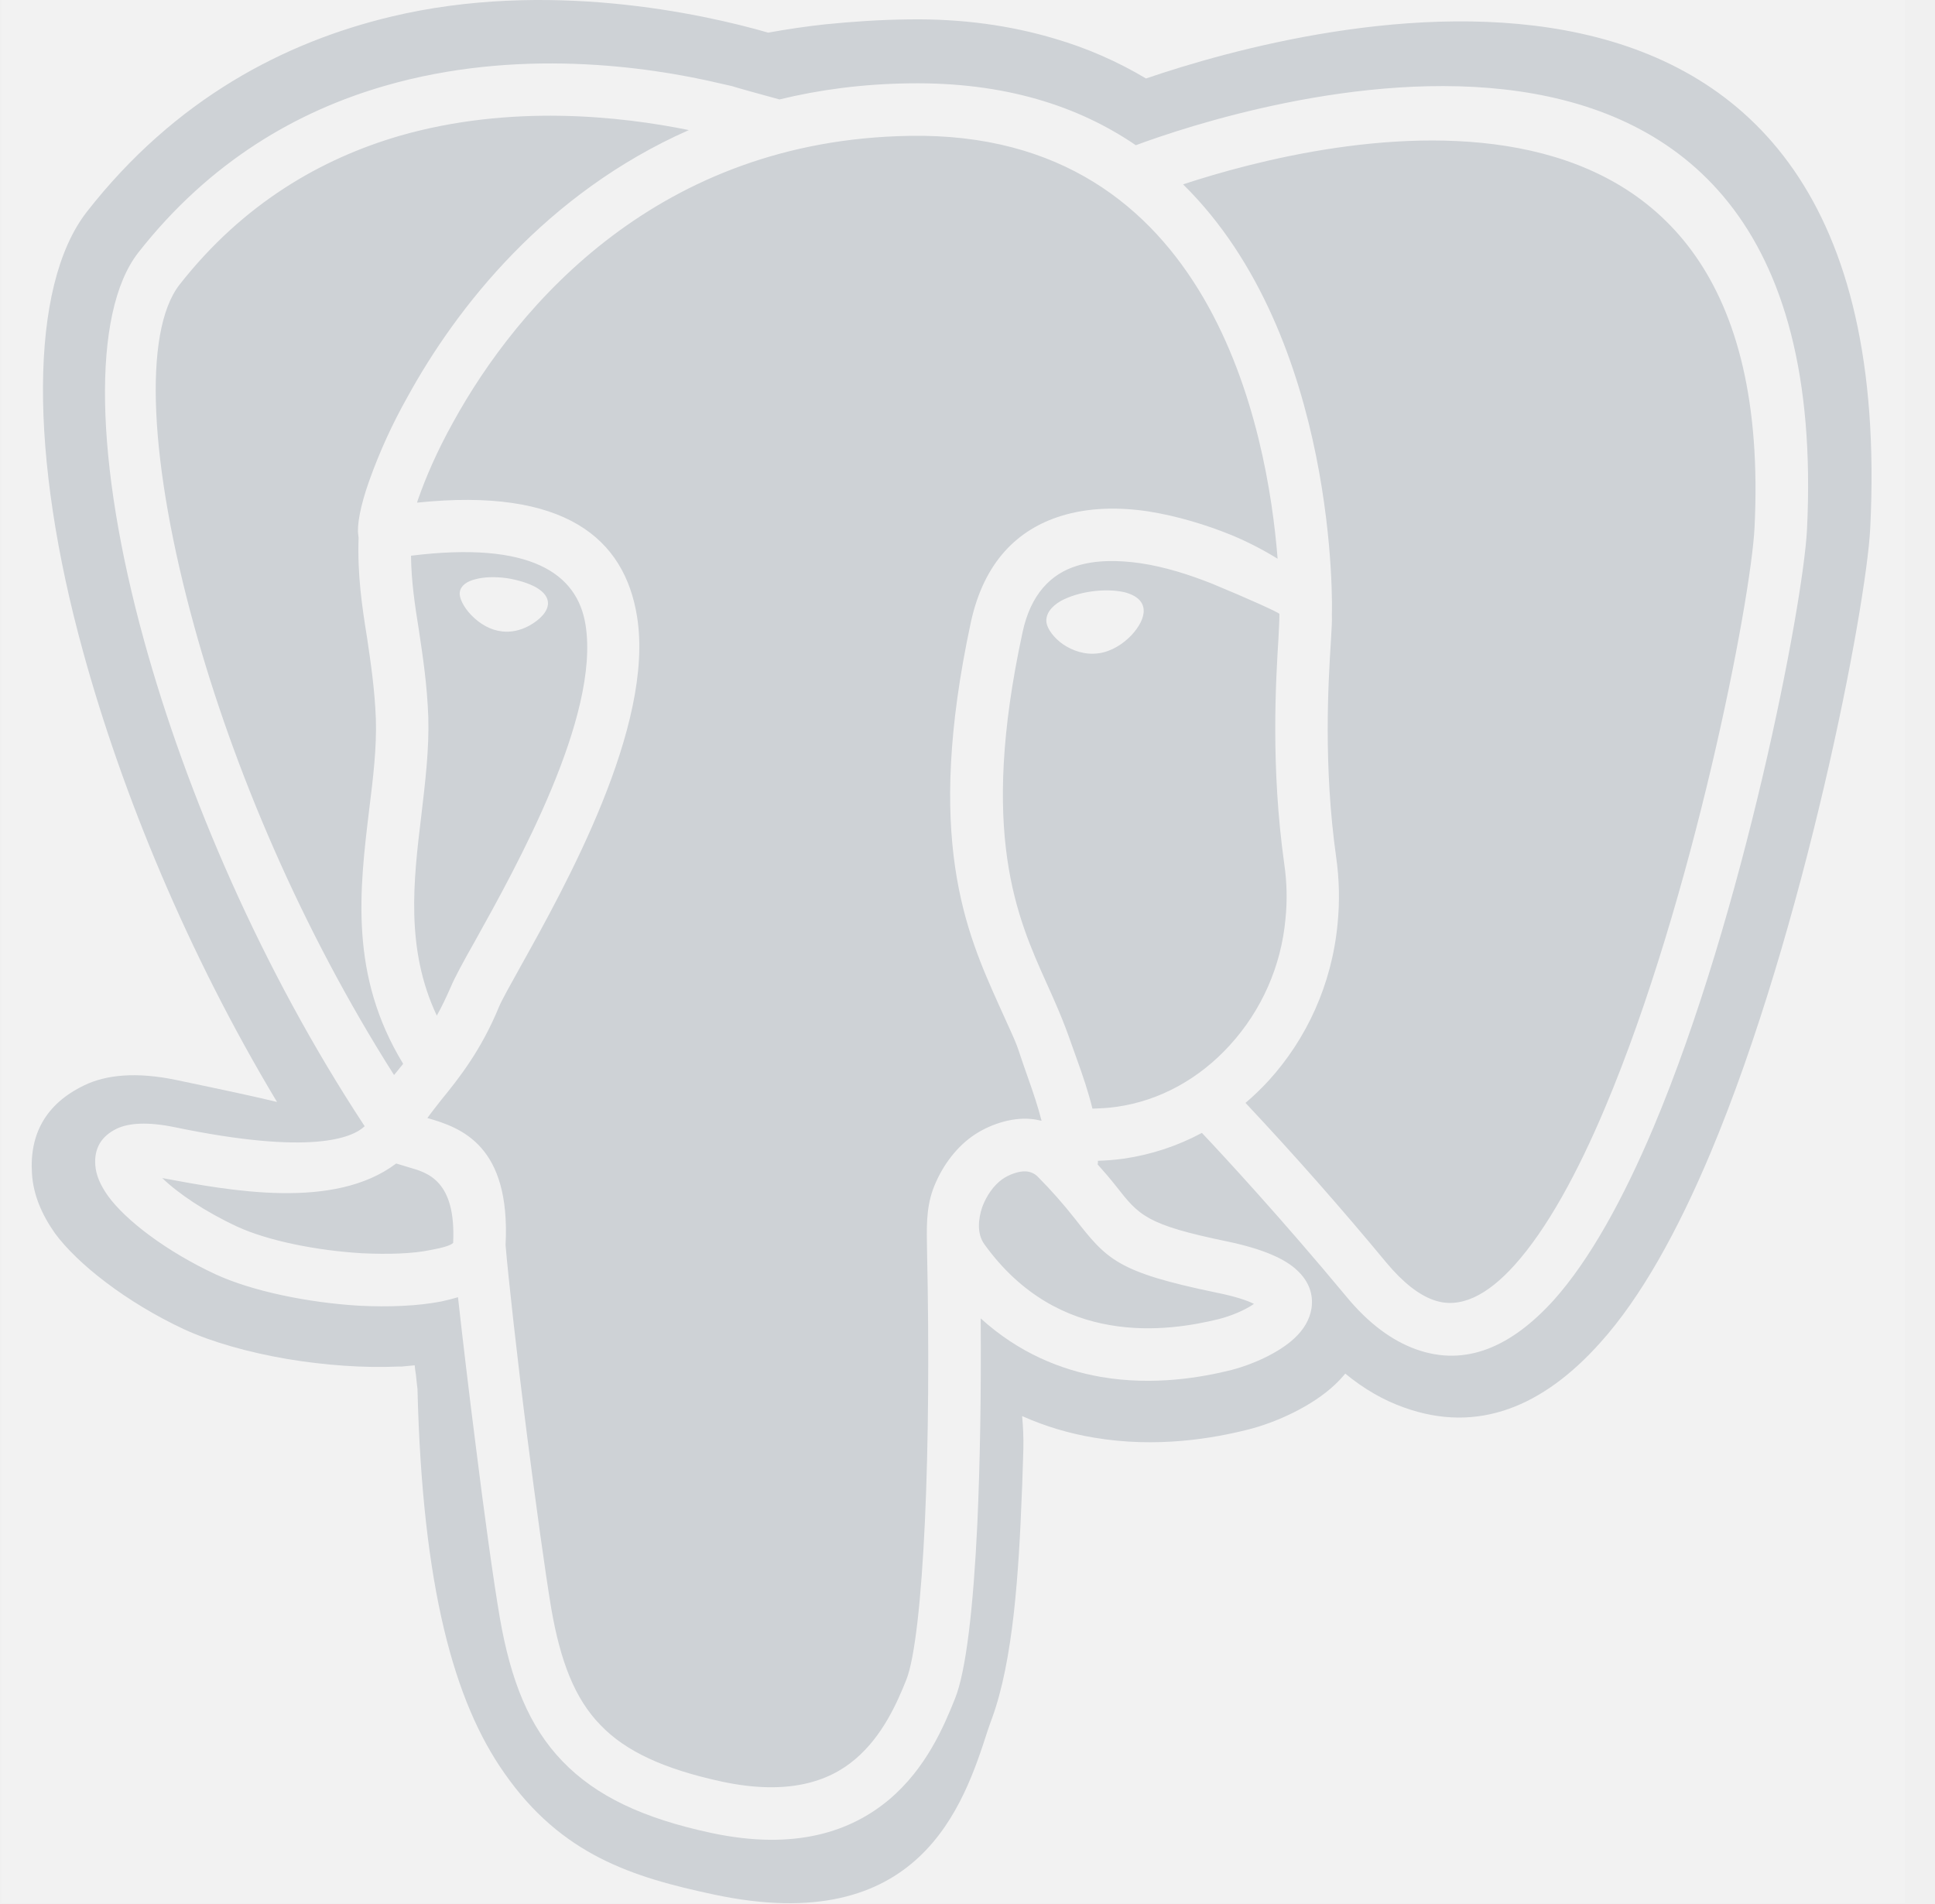
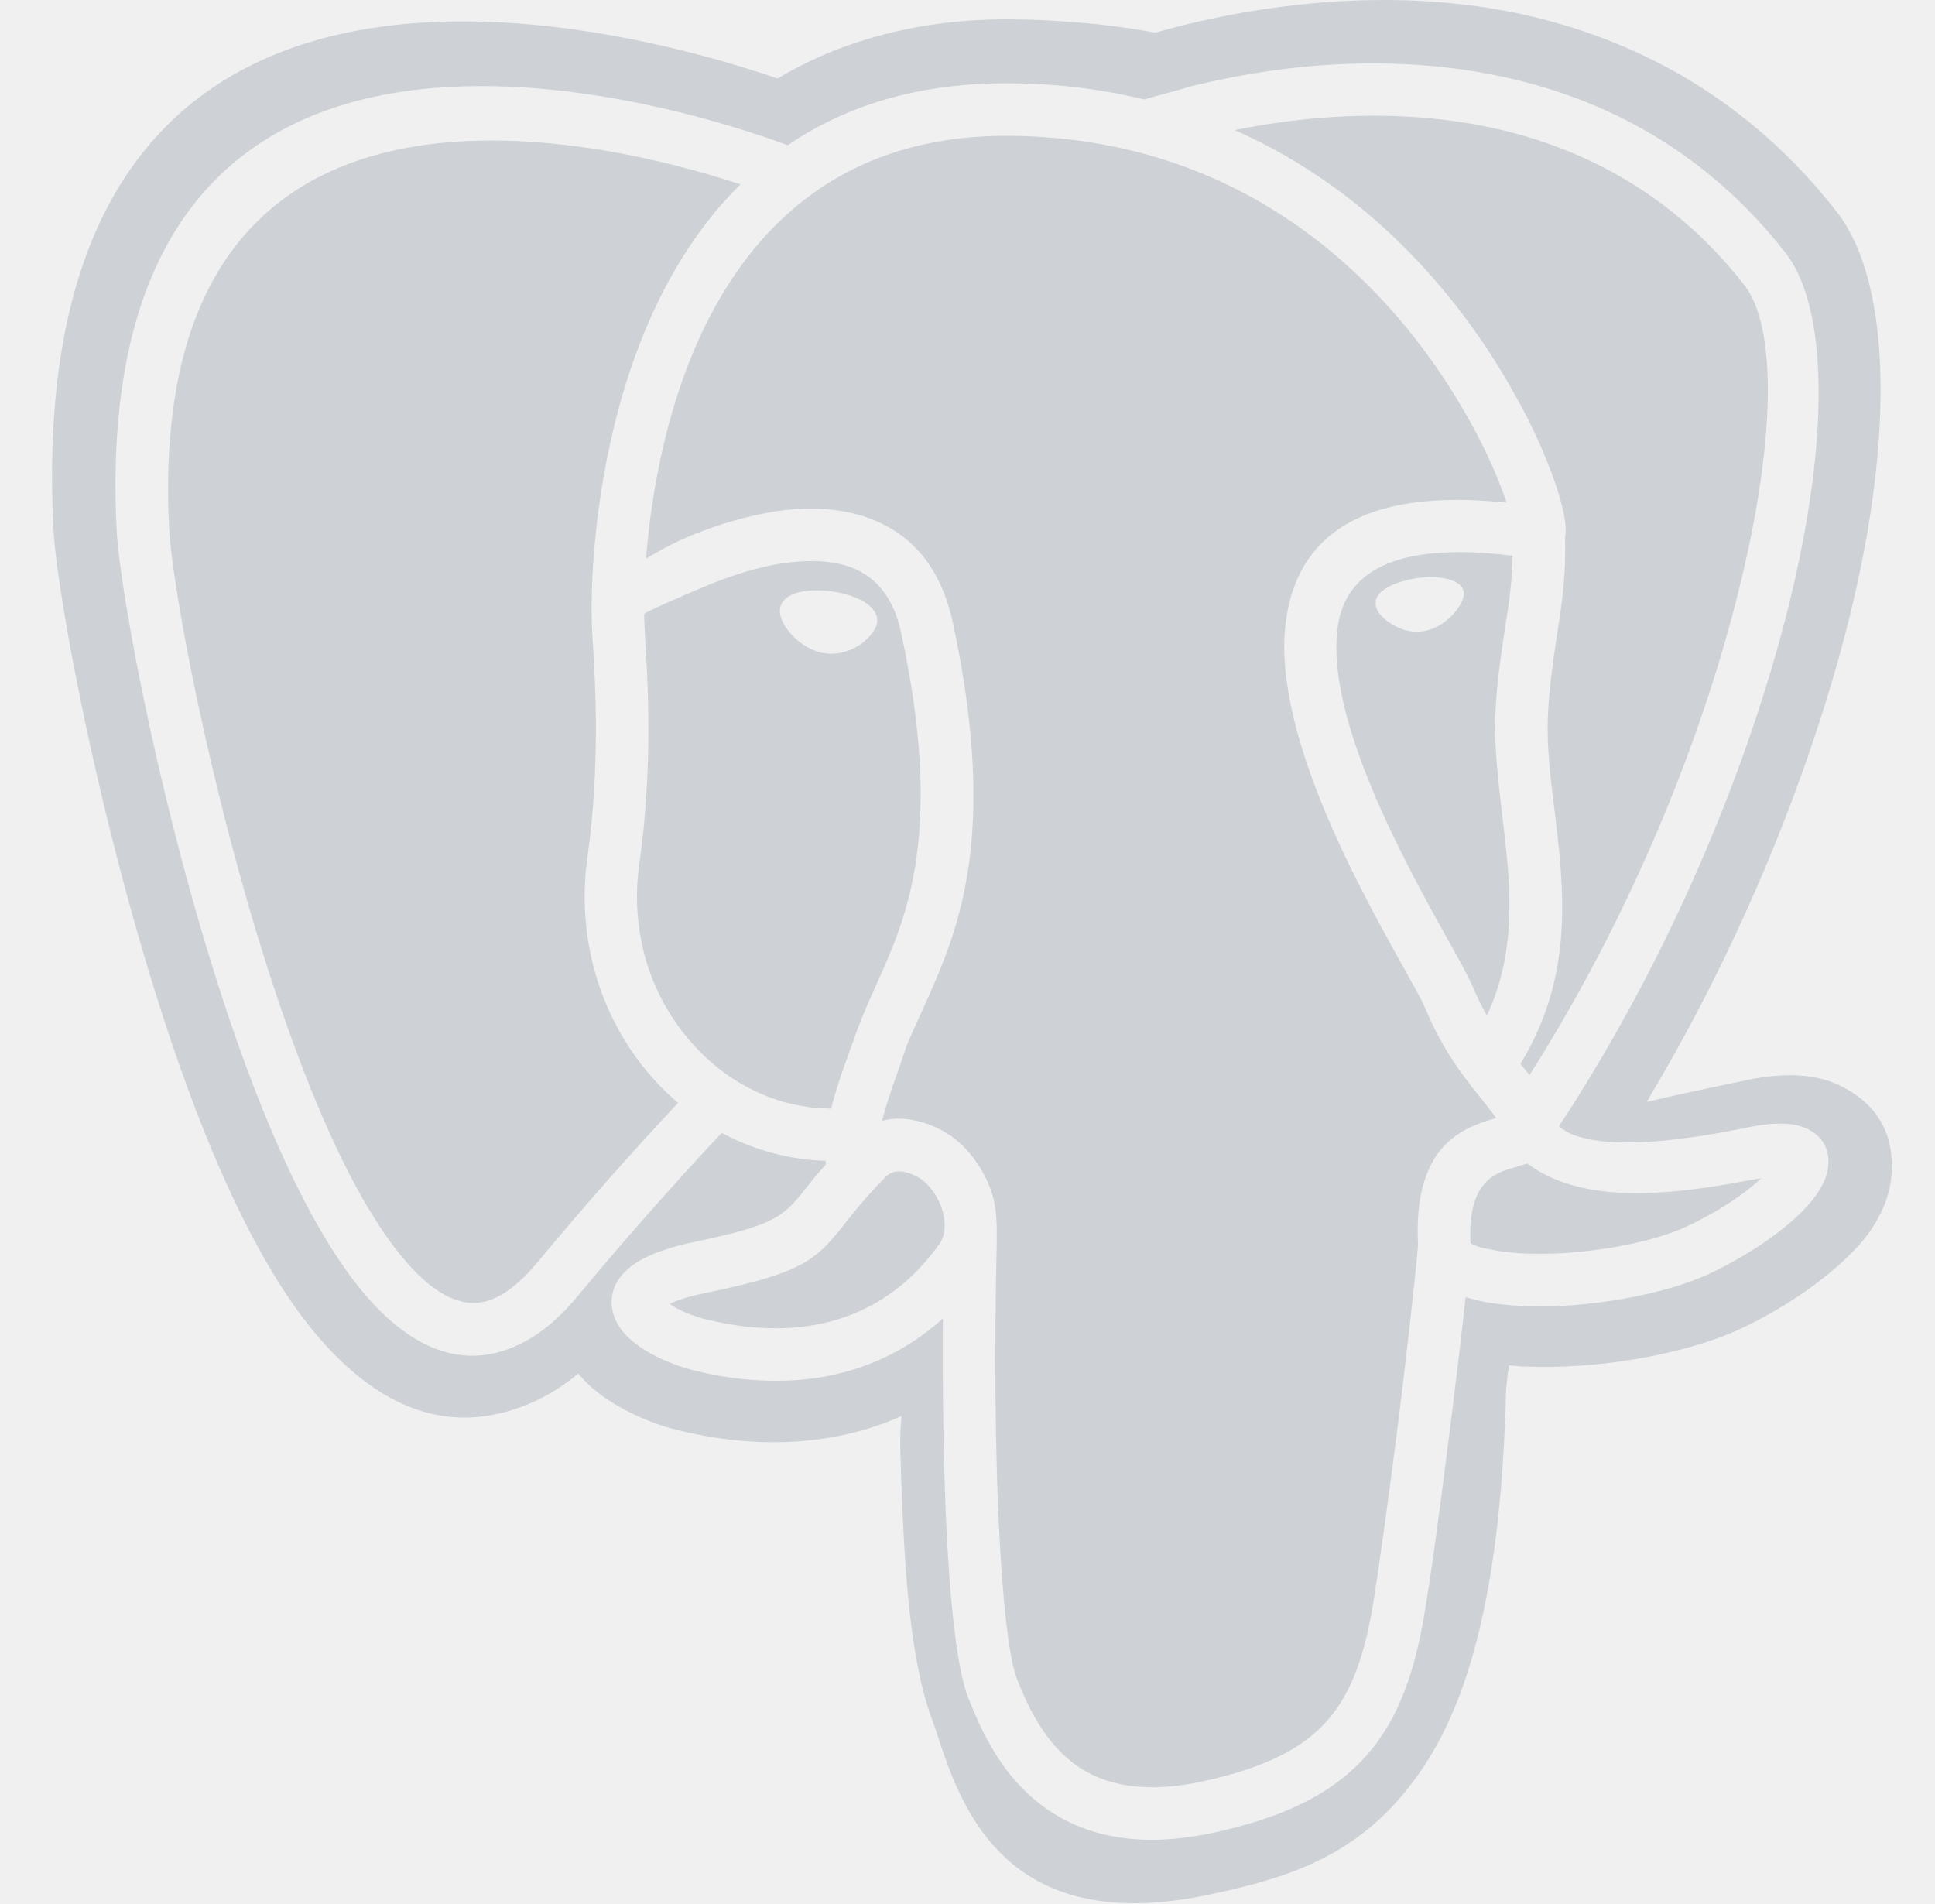
- <svg xmlns="http://www.w3.org/2000/svg" width="61" height="60" viewBox="0 0 61 60" fill="none">
-   <g opacity="0.15" clip-path="url(#clip0)">
-     <path fill-rule="evenodd" clip-rule="evenodd" d="M0.048 0H60.048V60H0.048V0Z" fill="white" />
-     <path fill-rule="evenodd" clip-rule="evenodd" d="M13.161 43.788C13.151 43.691 13.131 43.556 13.112 43.343C13.092 43.236 13.083 43.139 13.073 43.042L12.657 43.081H12.551C11.478 43.129 10.231 43.042 9.032 42.839C7.843 42.635 6.693 42.315 5.804 41.907C3.977 41.054 2.44 39.842 1.734 38.882C1.309 38.281 1.048 37.65 1.009 37.01C0.922 35.758 1.444 34.798 2.652 34.217C3.348 33.877 4.306 33.79 5.533 34.042C7.109 34.372 8.104 34.585 8.733 34.74C5.92 30.056 3.851 25.023 2.624 20.561C0.922 14.393 0.903 9.03 2.74 6.674C5.524 3.114 8.965 1.33 12.329 0.525C17.239 -0.649 22.13 0.428 24.218 1.029C24.814 0.92 25.413 0.833 26.016 0.767C26.886 0.68 27.746 0.622 28.616 0.612C30.327 0.583 31.873 0.806 33.265 1.223C34.268 1.517 35.229 1.938 36.127 2.474C41.24 0.728 60.002 -4.276 58.958 16.653C58.833 19.155 56.88 29.309 53.922 36.35C52.898 38.785 51.738 40.899 50.442 42.334C48.654 44.332 46.595 45.214 44.256 44.37C43.628 44.147 43.009 43.798 42.41 43.304C42.313 43.42 42.197 43.546 42.081 43.653C41.376 44.322 40.235 44.846 39.337 45.069C38.264 45.34 36.475 45.66 34.484 45.321C33.704 45.192 32.944 44.964 32.222 44.642C32.251 44.962 32.27 45.311 32.261 45.68C32.241 46.203 32.232 46.727 32.212 47.095C32.164 48.366 32.096 49.627 31.961 50.849C31.816 52.129 31.603 53.264 31.274 54.165C31.226 54.291 31.188 54.407 31.14 54.543C30.376 56.91 29.003 61.119 22.488 59.722C19.956 59.18 17.703 58.491 15.896 55.892C14.32 53.652 13.315 50.053 13.161 43.788Z" fill="#0D2743" />
-     <path fill-rule="evenodd" clip-rule="evenodd" d="M15.938 39.251C16.1 36.117 14.553 35.553 13.473 35.246C13.588 35.084 13.741 34.893 13.912 34.673C14.466 33.995 15.164 33.115 15.727 31.749C15.813 31.538 16.071 31.08 16.405 30.478C17.828 27.926 20.637 22.89 20.083 19.439C19.691 16.983 17.819 15.358 13.148 15.846C13.157 15.798 13.177 15.75 13.195 15.702C13.415 15.072 13.768 14.24 14.284 13.313C16.329 9.596 20.771 4.407 28.68 4.283C38.222 4.12 39.961 13.62 40.276 17.614C39.812 17.328 39.327 17.079 38.824 16.869C38.022 16.544 37.114 16.267 36.207 16.123C35.261 15.98 34.306 15.999 33.446 16.267C32.099 16.687 31.029 17.691 30.609 19.602C29.138 26.435 30.456 29.379 31.489 31.682C32.243 33.345 31.93 32.635 32.404 33.969C32.577 34.455 32.729 34.913 32.835 35.333C32.722 35.305 32.607 35.285 32.491 35.275C31.87 35.218 31.144 35.466 30.638 35.83C30.093 36.221 29.654 36.833 29.406 37.512C29.186 38.142 29.215 38.745 29.224 39.404C29.291 42.472 29.272 45.501 29.157 47.967C29.043 50.423 28.842 52.258 28.575 52.946C28.288 53.663 27.83 54.723 26.96 55.459C26.12 56.176 24.821 56.606 22.758 56.166C20.952 55.775 19.73 55.221 18.927 54.38C18.115 53.548 17.666 52.363 17.38 50.719C17.179 49.515 16.893 47.412 16.625 45.329C16.3 42.787 16.014 40.178 15.938 39.251ZM38.356 40.752C35.214 40.102 34.898 39.71 33.886 38.42C33.523 37.958 33.134 37.518 32.72 37.101C32.622 36.999 32.489 36.938 32.348 36.929C32.119 36.91 31.794 37.034 31.593 37.178C31.326 37.369 31.097 37.694 30.963 38.057C30.839 38.43 30.791 38.889 31.03 39.223C32.205 40.857 33.647 41.545 34.994 41.775C36.36 42.013 37.649 41.775 38.423 41.584C38.805 41.487 39.245 41.306 39.531 41.105C39.302 40.99 38.919 40.866 38.356 40.752ZM39.264 34.769C39.52 34.551 39.762 34.318 39.99 34.071C41.183 32.762 41.986 31.042 42.167 29.121C42.237 28.418 42.221 27.708 42.12 27.009C41.718 24.132 41.871 21.542 41.957 20.195C41.977 19.841 41.996 19.573 41.986 19.363C41.996 19.297 42.215 10.648 37.296 5.812C41.737 4.349 56.094 0.842 55.311 16.63C55.196 18.933 53.372 28.346 50.602 34.912C49.733 36.977 48.768 38.745 47.746 39.882C46.896 40.828 46.026 41.287 45.186 40.981C44.727 40.818 44.231 40.436 43.705 39.805C42.277 38.081 40.796 36.401 39.264 34.769ZM21.716 4.101C17.217 6.089 14.39 9.692 12.842 12.521C12.367 13.364 11.964 14.246 11.639 15.159C11.352 15.961 11.247 16.592 11.295 16.869C11.295 16.898 11.304 16.927 11.304 16.955C11.266 18.131 11.409 19.096 11.572 20.109C11.687 20.893 11.811 21.705 11.849 22.661C11.878 23.569 11.763 24.524 11.639 25.518C11.333 28.051 11.009 30.746 12.709 33.536C12.68 33.575 12.651 33.613 12.623 33.642C12.556 33.727 12.489 33.814 12.422 33.89C9.49 29.274 7.35 24.199 6.127 19.756C4.714 14.643 4.494 10.476 5.659 8.975C7.675 6.404 10.139 5 12.594 4.283C16.081 3.279 19.558 3.661 21.716 4.101ZM40.333 19.354C40.333 19.602 40.314 19.851 40.304 20.099C40.219 21.485 40.056 24.171 40.486 27.238C40.572 27.831 40.582 28.414 40.524 28.968C40.39 30.453 39.773 31.853 38.767 32.953C37.821 33.995 36.57 34.702 35.194 34.893C34.946 34.931 34.688 34.941 34.439 34.95C34.315 34.444 34.14 33.92 33.941 33.372C33.666 32.617 33.591 32.31 32.997 31.003C32.06 28.92 30.867 26.263 32.233 19.946C32.49 18.723 33.14 18.092 33.933 17.843C34.535 17.652 35.241 17.652 35.967 17.758C36.731 17.872 37.505 18.121 38.203 18.398C39.407 18.895 40.324 19.315 40.333 19.354ZM35.433 18.666C34.824 18.535 33.995 18.647 33.446 18.943C33.131 19.124 32.959 19.363 32.988 19.621C33.016 19.822 33.217 20.109 33.522 20.319C33.809 20.51 34.201 20.654 34.621 20.596H34.631C35.041 20.539 35.405 20.3 35.662 20.032C35.912 19.765 36.067 19.476 36.054 19.228C36.04 18.98 35.859 18.772 35.433 18.666ZM12.957 17.519C16.74 17.05 18.201 18.083 18.459 19.698C18.918 22.584 16.3 27.286 14.964 29.685C14.601 30.325 14.333 30.822 14.209 31.118C14.066 31.443 13.922 31.749 13.77 32.017C12.777 29.914 13.034 27.754 13.282 25.709C13.407 24.648 13.531 23.616 13.502 22.612C13.464 21.571 13.33 20.701 13.206 19.869C13.082 19.096 12.967 18.35 12.957 17.519ZM12.489 36.68C12.614 36.719 12.757 36.757 12.9 36.804C13.473 36.967 14.381 37.215 14.285 39.184C14.208 39.261 13.96 39.337 13.588 39.404C13.005 39.528 12.231 39.547 11.41 39.509C9.977 39.423 8.449 39.117 7.474 38.668C6.471 38.2 5.631 37.636 5.115 37.139C7.267 37.54 10.537 38.155 12.489 36.68ZM14.495 18.666C14.466 18.837 14.61 19.134 14.848 19.383C15.137 19.683 15.473 19.866 15.829 19.906C16.105 19.937 16.394 19.882 16.682 19.726C17.022 19.538 17.271 19.281 17.275 19.023C17.278 18.847 17.167 18.67 16.892 18.512C16.663 18.388 16.338 18.283 15.975 18.226C15.612 18.178 15.268 18.187 15.01 18.255C14.715 18.322 14.524 18.465 14.495 18.666ZM11.496 35.505C11.114 35.868 9.824 36.432 5.497 35.533C4.657 35.362 4.064 35.4 3.682 35.581C3.186 35.82 2.966 36.212 3.004 36.728C3.023 37.043 3.167 37.368 3.405 37.703C3.96 38.468 5.23 39.442 6.787 40.169C7.943 40.704 9.71 41.067 11.324 41.163C12.27 41.21 13.177 41.172 13.913 41.029C14.094 40.99 14.276 40.943 14.438 40.895C14.572 42.109 14.773 43.81 14.992 45.53C15.26 47.69 15.556 49.831 15.756 50.997C16.1 52.975 16.673 54.428 17.734 55.527C18.794 56.625 20.274 57.323 22.414 57.782C25.088 58.355 26.846 57.725 28.03 56.731C29.196 55.746 29.75 54.437 30.103 53.557C30.457 52.688 30.686 50.653 30.81 48.043C30.896 46.142 30.934 43.896 30.916 41.563C32.119 42.653 33.446 43.188 34.708 43.408C36.379 43.695 37.907 43.418 38.824 43.188C39.493 43.016 40.324 42.643 40.811 42.184C41.098 41.917 41.289 41.602 41.346 41.239C41.403 40.818 41.279 40.407 40.888 40.044C40.515 39.69 39.827 39.375 38.682 39.136C36.14 38.611 35.911 38.324 35.186 37.397C34.999 37.161 34.804 36.932 34.603 36.709C34.612 36.67 34.612 36.632 34.612 36.594C34.884 36.587 35.155 36.564 35.424 36.527C36.287 36.403 37.121 36.128 37.889 35.715C38.577 36.441 40.42 38.438 42.436 40.866C43.151 41.736 43.897 42.271 44.642 42.538C46.218 43.102 47.66 42.443 48.978 40.99C50.124 39.709 51.175 37.788 52.121 35.552C54.968 28.805 56.839 19.086 56.964 16.706C57.938 -2.867 38.843 3.451 35.806 4.578C34.001 3.345 31.67 2.581 28.652 2.628C27.19 2.647 25.824 2.829 24.573 3.135C23.971 2.973 23.121 2.734 23.073 2.714C22.958 2.686 22.825 2.657 22.653 2.619C20.408 2.093 16.3 1.501 12.136 2.705C9.385 3.498 6.625 5.075 4.361 7.961C2.87 9.872 2.995 14.594 4.542 20.194C5.87 25.011 8.239 30.554 11.496 35.505Z" fill="white" />
+ <svg xmlns="http://www.w3.org/2000/svg" xmlns:xlink="http://www.w3.org/1999/xlink" width="61" height="60" viewBox="0 0 61 60" fill="none">
+   <style>
+ svg .img {
+ opacity: 0;
+ transition-duration: 0.5s;
+ }
+ svg .img:hover {
+ opacity: 1;
+ transition-duration: 0.3s;
+ }
+ </style>
+   <g opacity="0.15">
+     <path fill-rule="evenodd" clip-rule="evenodd" d="M47.494 43.667C47.488 43.714 47.484 43.753 47.48 43.788C47.326 50.053 46.32 53.652 44.745 55.892C42.937 58.491 40.685 59.18 38.153 59.722C31.637 61.119 30.265 56.91 29.501 54.543C29.486 54.501 29.472 54.461 29.458 54.421C29.428 54.334 29.399 54.252 29.366 54.165C29.038 53.264 28.825 52.129 28.68 50.849C28.544 49.627 28.477 48.366 28.428 47.095C28.417 46.883 28.409 46.619 28.401 46.333C28.395 46.123 28.388 45.901 28.38 45.68C28.371 45.311 28.39 44.962 28.419 44.642C27.697 44.964 26.937 45.192 26.157 45.321C24.166 45.66 22.377 45.34 21.304 45.069C20.405 44.846 19.265 44.322 18.559 43.653C18.443 43.546 18.328 43.42 18.23 43.304C17.632 43.798 17.013 44.147 16.384 44.37C14.046 45.214 11.986 44.332 10.198 42.334C8.903 40.899 7.743 38.785 6.718 36.35C3.76 29.309 1.808 19.155 1.683 16.653C0.639 -4.276 19.401 0.728 24.514 2.474C25.411 1.938 26.373 1.517 27.375 1.223C28.767 0.806 30.313 0.583 32.025 0.612C32.894 0.622 33.755 0.68 34.625 0.767C35.227 0.833 35.827 0.92 36.423 1.029C38.511 0.428 43.402 -0.649 48.312 0.525C51.676 1.33 55.117 3.114 57.901 6.674C59.737 9.03 59.718 14.393 58.017 20.561C56.79 25.023 54.721 30.056 51.908 34.74C52.536 34.585 53.532 34.372 55.108 34.042C56.335 33.79 57.292 33.877 57.988 34.217C59.196 34.798 59.718 35.758 59.631 37.01C59.593 37.65 59.332 38.281 58.906 38.882C58.201 39.842 56.664 41.054 54.837 41.907C53.947 42.315 52.797 42.635 51.608 42.839C50.41 43.042 49.163 43.129 48.09 43.081H47.983L47.568 43.042C47.558 43.139 47.548 43.236 47.529 43.343C47.516 43.479 47.504 43.584 47.494 43.667ZM47.167 35.246C46.088 35.553 44.541 36.117 44.703 39.251C44.627 40.178 44.34 42.787 44.016 45.329C43.748 47.412 43.461 49.515 43.261 50.719C42.974 52.363 42.525 53.548 41.713 54.38C40.911 55.221 39.688 55.775 37.883 56.166C35.82 56.606 34.521 56.176 33.68 55.459C32.811 54.723 32.352 53.663 32.066 52.946C31.798 52.258 31.598 50.423 31.483 47.967C31.369 45.501 31.35 42.472 31.416 39.404C31.417 39.355 31.418 39.306 31.419 39.257C31.429 38.654 31.438 38.095 31.235 37.512C30.986 36.833 30.547 36.221 30.003 35.83C29.497 35.466 28.771 35.218 28.15 35.275C28.034 35.285 27.919 35.305 27.806 35.333C27.912 34.913 28.064 34.455 28.237 33.969C28.454 33.359 28.506 33.176 28.57 32.998C28.648 32.788 28.743 32.584 29.152 31.682C30.184 29.379 31.502 26.435 30.032 19.602C29.611 17.691 28.541 16.687 27.195 16.267C26.335 15.999 25.38 15.98 24.434 16.123C23.526 16.267 22.619 16.544 21.817 16.869C21.314 17.079 20.828 17.328 20.365 17.614C20.68 13.62 22.419 4.12 31.961 4.283C39.87 4.407 44.311 9.596 46.356 13.313C46.872 14.24 47.225 15.072 47.445 15.702L47.447 15.708C47.465 15.754 47.484 15.8 47.493 15.846C42.822 15.358 40.95 16.983 40.558 19.439C40.004 22.89 42.812 27.926 44.235 30.478C44.268 30.537 44.301 30.595 44.332 30.652C44.619 31.168 44.836 31.559 44.914 31.749C45.477 33.115 46.174 33.995 46.728 34.673C46.764 34.718 46.798 34.763 46.832 34.806C46.961 34.971 47.077 35.118 47.167 35.246ZM26.755 38.42C25.742 39.71 25.427 40.102 22.284 40.752C21.721 40.866 21.338 40.99 21.109 41.105C21.396 41.306 21.835 41.487 22.217 41.584C22.992 41.775 24.281 42.013 25.646 41.775C26.993 41.545 28.436 40.857 29.611 39.223C29.85 38.889 29.802 38.43 29.678 38.057C29.544 37.694 29.315 37.369 29.048 37.178C28.847 37.034 28.522 36.91 28.293 36.929C28.151 36.938 28.019 36.999 27.92 37.101C27.507 37.518 27.118 37.958 26.755 38.42ZM20.651 34.071C20.879 34.318 21.121 34.551 21.377 34.769C19.845 36.401 18.363 38.081 16.936 39.805C16.41 40.436 15.913 40.818 15.455 40.981C14.614 41.287 13.745 40.828 12.895 39.882C11.873 38.745 10.908 36.977 10.039 34.912C7.269 28.346 5.445 18.933 5.33 16.63C4.546 0.842 18.903 4.349 23.345 5.812C18.426 10.648 18.645 19.297 18.655 19.363C18.646 19.542 18.659 19.762 18.675 20.042C18.678 20.091 18.681 20.142 18.684 20.195C18.77 21.542 18.922 24.132 18.521 27.009C18.419 27.708 18.403 28.418 18.473 29.121C18.655 31.042 19.457 32.762 20.651 34.071ZM47.798 12.521C46.251 9.692 43.423 6.089 38.924 4.101C41.083 3.661 44.56 3.279 48.046 4.283C50.502 5 52.966 6.404 54.981 8.975C56.147 10.476 55.927 14.643 54.513 19.756C53.291 24.199 51.151 29.274 48.218 33.89C48.154 33.816 48.088 33.732 48.023 33.649L48.018 33.642C47.989 33.613 47.961 33.575 47.932 33.536C49.632 30.746 49.307 28.051 49.002 25.518C48.877 24.524 48.763 23.569 48.792 22.661C48.828 21.748 48.943 20.966 49.053 20.215C49.058 20.179 49.063 20.144 49.069 20.109C49.231 19.096 49.375 18.131 49.336 16.955C49.336 16.941 49.339 16.927 49.341 16.912C49.343 16.898 49.346 16.884 49.346 16.869C49.394 16.592 49.288 15.961 49.002 15.159C48.677 14.246 48.274 13.364 47.798 12.521ZM20.324 19.841C20.316 19.679 20.307 19.516 20.307 19.354C20.317 19.315 21.233 18.895 22.438 18.398C23.136 18.121 23.909 17.872 24.673 17.758C25.399 17.652 26.106 17.652 26.707 17.843C27.5 18.092 28.15 18.723 28.408 19.946C29.773 26.263 28.58 28.92 27.644 31.003C27.167 32.053 27.024 32.457 26.845 32.967C26.8 33.092 26.754 33.224 26.7 33.372C26.501 33.92 26.326 34.444 26.201 34.95L26.184 34.95C25.941 34.94 25.689 34.931 25.447 34.893C24.071 34.702 22.819 33.995 21.874 32.953C20.868 31.853 20.251 30.453 20.116 28.968C20.059 28.414 20.069 27.831 20.155 27.238C20.585 24.171 20.422 21.485 20.336 20.099C20.333 20.013 20.328 19.927 20.324 19.841ZM27.195 18.943C26.645 18.647 25.817 18.535 25.207 18.666C24.782 18.772 24.601 18.98 24.587 19.228C24.573 19.476 24.729 19.765 24.978 20.032C25.236 20.3 25.599 20.539 26.01 20.596H26.02C26.44 20.654 26.832 20.51 27.118 20.319C27.424 20.109 27.625 19.822 27.653 19.621C27.681 19.363 27.509 19.124 27.195 18.943ZM42.181 19.698C42.439 18.083 43.901 17.05 47.683 17.519C47.674 18.35 47.559 19.096 47.434 19.869C47.43 19.898 47.426 19.926 47.422 19.955C47.302 20.761 47.175 21.606 47.138 22.612C47.111 23.596 47.229 24.608 47.351 25.647L47.358 25.709C47.606 27.754 47.864 29.914 46.871 32.017C46.718 31.749 46.575 31.443 46.432 31.118C46.307 30.822 46.04 30.325 45.677 29.685C44.34 27.286 41.722 22.584 42.181 19.698ZM48.003 36.724C48.054 36.709 48.104 36.695 48.151 36.68C50.098 38.151 53.353 37.544 55.505 37.143L55.526 37.139C55.01 37.636 54.169 38.2 53.166 38.668C52.192 39.117 50.663 39.423 49.231 39.509C48.409 39.547 47.636 39.528 47.053 39.404C46.68 39.337 46.432 39.261 46.355 39.184C46.26 37.224 47.159 36.969 47.733 36.806L47.741 36.804C47.829 36.775 47.918 36.749 48.003 36.724ZM45.792 19.383C46.031 19.134 46.174 18.837 46.146 18.666C46.117 18.465 45.926 18.322 45.63 18.255C45.373 18.187 45.029 18.178 44.666 18.226C44.303 18.283 43.978 18.388 43.749 18.512C43.474 18.67 43.362 18.847 43.365 19.023C43.37 19.281 43.619 19.538 43.958 19.726C44.247 19.882 44.536 19.937 44.812 19.906C45.168 19.866 45.503 19.683 45.792 19.383ZM55.143 35.533C50.816 36.432 49.527 35.868 49.145 35.505C52.402 30.554 54.771 25.011 56.099 20.194C57.646 14.594 57.77 9.872 56.28 7.961C54.016 5.075 51.255 3.498 48.505 2.705C44.34 1.501 40.233 2.093 37.988 2.619C37.947 2.628 37.908 2.637 37.871 2.645C37.753 2.671 37.655 2.693 37.568 2.714C37.52 2.734 36.67 2.973 36.068 3.135C34.816 2.829 33.45 2.647 31.989 2.628C28.971 2.581 26.64 3.345 24.834 4.578C21.797 3.451 2.703 -2.867 3.677 16.706C3.801 19.086 5.673 28.805 8.52 35.552C9.465 37.788 10.516 39.709 11.662 40.99C12.98 42.443 14.423 43.102 15.999 42.538C16.744 42.271 17.489 41.736 18.205 40.866C20.221 38.438 22.064 36.441 22.752 35.715C23.52 36.128 24.354 36.403 25.217 36.527C25.486 36.564 25.757 36.587 26.029 36.594C26.029 36.632 26.029 36.67 26.038 36.709C25.836 36.932 25.642 37.161 25.455 37.397C24.729 38.324 24.5 38.611 21.959 39.136C20.813 39.375 20.125 39.69 19.753 40.044C19.361 40.407 19.238 40.818 19.294 41.239C19.352 41.602 19.543 41.917 19.829 42.184C20.317 42.643 21.148 43.016 21.817 43.188C22.733 43.418 24.262 43.695 25.933 43.408C27.194 43.188 28.521 42.653 29.725 41.563C29.706 43.896 29.745 46.142 29.83 48.043C29.954 50.653 30.184 52.688 30.537 53.557C30.891 54.437 31.445 55.746 32.61 56.731C33.794 57.725 35.552 58.355 38.227 57.782C40.366 57.323 41.846 56.625 42.907 55.527C43.968 54.428 44.54 52.975 44.884 50.997C45.085 49.831 45.381 47.69 45.648 45.53C45.868 43.81 46.069 42.109 46.202 40.895C46.365 40.943 46.547 40.99 46.728 41.029C47.463 41.172 48.371 41.21 49.316 41.163C50.931 41.067 52.698 40.704 53.854 40.169C55.411 39.442 56.681 38.468 57.235 37.703C57.474 37.368 57.617 37.043 57.636 36.728C57.675 36.212 57.455 35.82 56.958 35.581C56.576 35.4 55.984 35.362 55.143 35.533Z" fill="#0D2743" />
  </g>
-   <defs>
-     <clipPath id="clip0">
-       <rect width="60" height="60" fill="white" transform="translate(0.0478516)" />
-     </clipPath>
-   </defs>
+   <a xlink:href="https://www.postgresql.org/" target="_blank" xlink:title="PostgreSQL" xlink:alt="PostgreSQL">
+     <g class="img">
+       <rect width="61" height="60" fill="white" opacity="0" />
+       <path fill-rule="evenodd" clip-rule="evenodd" d="M47.48 43.788C47.49 43.691 47.509 43.556 47.529 43.343C47.548 43.236 47.558 43.139 47.568 43.042L47.983 43.081H48.09C49.163 43.129 50.41 43.042 51.608 42.839C52.797 42.635 53.947 42.315 54.837 41.907C56.664 41.054 58.201 39.842 58.906 38.882C59.332 38.281 59.593 37.65 59.631 37.01C59.718 35.758 59.196 34.798 57.988 34.217C57.292 33.877 56.335 33.79 55.108 34.042C53.532 34.372 52.536 34.585 51.908 34.74C54.721 30.056 56.79 25.023 58.017 20.561C59.718 14.393 59.737 9.03 57.901 6.674C55.117 3.114 51.676 1.33 48.312 0.525C43.402 -0.649 38.511 0.428 36.423 1.029C35.827 0.92 35.227 0.833 34.625 0.767C33.755 0.68 32.894 0.622 32.025 0.612C30.313 0.583 28.767 0.806 27.375 1.223C26.373 1.517 25.411 1.938 24.514 2.474C19.401 0.728 0.639 -4.276 1.683 16.653C1.808 19.155 3.76 29.309 6.718 36.35C7.743 38.785 8.903 40.899 10.198 42.334C11.986 44.332 14.046 45.214 16.384 44.37C17.013 44.147 17.632 43.798 18.23 43.304C18.328 43.42 18.443 43.546 18.559 43.653C19.265 44.322 20.405 44.846 21.304 45.069C22.377 45.34 24.166 45.66 26.157 45.321C26.937 45.192 27.697 44.964 28.419 44.642C28.39 44.962 28.371 45.311 28.38 45.68C28.4 46.203 28.409 46.727 28.428 47.095C28.477 48.366 28.544 49.627 28.68 50.849C28.825 52.129 29.038 53.264 29.366 54.165C29.414 54.291 29.453 54.407 29.501 54.543C30.265 56.91 31.637 61.119 38.153 59.722C40.685 59.18 42.937 58.491 44.745 55.892C46.32 53.652 47.326 50.053 47.48 43.788V43.788Z" fill="black" />
+       <path d="M47.167 35.246C46.088 35.553 44.541 36.116 44.703 39.251C44.627 40.178 44.34 42.787 44.016 45.329C43.748 47.412 43.461 49.515 43.261 50.719C42.974 52.363 42.525 53.548 41.713 54.38C40.911 55.221 39.688 55.775 37.883 56.166C35.82 56.606 34.521 56.176 33.68 55.459C32.811 54.723 32.352 53.663 32.066 52.946C31.798 52.258 31.598 50.423 31.483 47.967C31.369 45.501 31.349 42.471 31.416 39.404C31.417 39.355 31.418 39.306 31.419 39.257C31.429 38.654 31.438 38.095 31.235 37.511C30.986 36.833 30.547 36.221 30.003 35.829C29.496 35.466 28.771 35.218 28.15 35.275C28.034 35.285 27.919 35.305 27.806 35.332C27.912 34.913 28.064 34.455 28.237 33.969C28.453 33.359 28.506 33.176 28.57 32.998C28.647 32.788 28.742 32.584 29.152 31.682C30.184 29.379 31.502 26.435 30.032 19.602C29.611 17.691 28.541 16.687 27.195 16.267C26.334 15.999 25.379 15.98 24.434 16.123C23.526 16.267 22.619 16.544 21.817 16.869C21.314 17.078 20.828 17.328 20.365 17.614C20.68 13.62 22.418 4.12 31.96 4.282C39.87 4.407 44.311 9.596 46.356 13.313C46.872 14.24 47.225 15.072 47.445 15.702L47.447 15.708C47.465 15.754 47.483 15.8 47.493 15.846C42.822 15.358 40.95 16.983 40.558 19.439C40.004 22.889 42.812 27.926 44.235 30.478C44.268 30.537 44.3 30.595 44.332 30.652C44.619 31.168 44.836 31.559 44.913 31.749C45.477 33.115 46.174 33.995 46.728 34.673C46.764 34.718 46.798 34.763 46.832 34.806C46.961 34.971 47.076 35.118 47.167 35.246Z" fill="#336791" />
+       <path d="M26.755 38.42C25.742 39.71 25.427 40.102 22.284 40.752C21.721 40.866 21.338 40.99 21.109 41.105C21.396 41.306 21.835 41.487 22.217 41.583C22.991 41.775 24.281 42.013 25.646 41.775C26.993 41.545 28.436 40.857 29.611 39.223C29.85 38.889 29.802 38.43 29.678 38.057C29.544 37.694 29.315 37.369 29.048 37.178C28.847 37.034 28.522 36.91 28.293 36.929C28.151 36.938 28.019 36.999 27.92 37.101C27.507 37.518 27.118 37.958 26.755 38.42Z" fill="#336791" />
+       <path d="M20.651 34.071C20.878 34.318 21.121 34.551 21.377 34.769C19.844 36.401 18.363 38.081 16.936 39.805C16.41 40.436 15.913 40.818 15.454 40.981C14.614 41.287 13.745 40.828 12.895 39.882C11.873 38.745 10.907 36.977 10.039 34.912C7.269 28.346 5.444 18.933 5.33 16.63C4.546 0.842 18.903 4.349 23.344 5.811C18.426 10.648 18.645 19.296 18.655 19.363C18.646 19.542 18.659 19.762 18.675 20.042C18.678 20.091 18.681 20.142 18.683 20.195C18.769 21.542 18.922 24.132 18.521 27.009C18.419 27.708 18.403 28.417 18.473 29.121C18.655 31.042 19.457 32.762 20.651 34.071Z" fill="#336791" />
+       <path d="M47.798 12.521C46.251 9.692 43.423 6.089 38.924 4.101C41.083 3.661 44.56 3.279 48.046 4.283C50.502 5 52.966 6.404 54.981 8.975C56.146 10.476 55.927 14.643 54.513 19.755C53.291 24.199 51.151 29.274 48.218 33.89C48.154 33.816 48.088 33.732 48.023 33.649L48.018 33.642C47.989 33.613 47.961 33.575 47.932 33.536C49.632 30.746 49.307 28.051 49.002 25.518C48.877 24.524 48.763 23.569 48.791 22.661C48.828 21.748 48.943 20.966 49.053 20.215C49.058 20.179 49.063 20.144 49.068 20.109C49.231 19.096 49.374 18.131 49.336 16.955C49.336 16.941 49.339 16.927 49.341 16.912C49.343 16.898 49.345 16.883 49.345 16.869C49.393 16.592 49.288 15.961 49.002 15.159C48.676 14.246 48.274 13.364 47.798 12.521Z" fill="#336791" />
+       <path fill-rule="evenodd" clip-rule="evenodd" d="M20.324 19.841C20.316 19.679 20.307 19.516 20.307 19.354C20.316 19.315 21.233 18.895 22.438 18.398C23.135 18.12 23.909 17.872 24.673 17.758C25.399 17.652 26.106 17.652 26.707 17.843C27.5 18.092 28.15 18.723 28.408 19.946C29.773 26.263 28.58 28.92 27.644 31.003C27.167 32.053 27.024 32.457 26.844 32.967C26.8 33.092 26.754 33.223 26.7 33.372C26.5 33.92 26.326 34.444 26.201 34.95L26.183 34.95C25.94 34.94 25.689 34.93 25.447 34.893C24.071 34.702 22.819 33.995 21.874 32.953C20.868 31.853 20.251 30.453 20.116 28.968C20.059 28.414 20.069 27.831 20.154 27.238C20.584 24.171 20.422 21.485 20.336 20.099C20.333 20.013 20.328 19.927 20.324 19.841ZM27.195 18.943C26.645 18.647 25.816 18.535 25.207 18.666C24.782 18.772 24.601 18.98 24.587 19.228C24.573 19.476 24.729 19.765 24.978 20.032C25.236 20.3 25.599 20.539 26.01 20.596H26.02C26.44 20.654 26.832 20.51 27.118 20.319C27.424 20.108 27.625 19.822 27.652 19.621C27.681 19.363 27.509 19.124 27.195 18.943Z" fill="#336791" />
+       <path fill-rule="evenodd" clip-rule="evenodd" d="M42.181 19.698C42.439 18.082 43.9 17.05 47.683 17.519C47.674 18.35 47.559 19.096 47.434 19.869C47.43 19.898 47.426 19.926 47.422 19.955C47.301 20.761 47.175 21.606 47.138 22.612C47.11 23.596 47.229 24.608 47.351 25.647L47.358 25.709C47.606 27.754 47.864 29.914 46.871 32.017C46.718 31.749 46.575 31.443 46.432 31.118C46.307 30.822 46.04 30.325 45.677 29.685C44.34 27.286 41.722 22.584 42.181 19.698ZM45.792 19.382C46.031 19.134 46.174 18.837 46.145 18.666C46.116 18.465 45.926 18.322 45.63 18.255C45.373 18.187 45.029 18.178 44.666 18.226C44.302 18.283 43.978 18.388 43.748 18.512C43.473 18.67 43.362 18.847 43.365 19.023C43.37 19.281 43.619 19.538 43.958 19.726C44.247 19.882 44.535 19.937 44.812 19.906C45.167 19.866 45.503 19.683 45.792 19.382Z" fill="#336791" />
+       <path d="M48.002 36.724C48.054 36.709 48.104 36.695 48.151 36.68C50.097 38.15 53.353 37.544 55.505 37.143L55.525 37.139C55.01 37.636 54.169 38.2 53.166 38.668C52.192 39.117 50.663 39.423 49.231 39.509C48.409 39.547 47.635 39.528 47.053 39.404C46.68 39.337 46.432 39.26 46.355 39.184C46.26 37.224 47.159 36.969 47.733 36.806L47.74 36.804C47.829 36.775 47.918 36.749 48.002 36.724Z" fill="#336791" />
+       <path fill-rule="evenodd" clip-rule="evenodd" d="M44.703 39.251C44.541 36.117 46.088 35.553 47.167 35.246C47.053 35.084 46.9 34.893 46.728 34.673C46.174 33.995 45.477 33.115 44.914 31.749C44.828 31.538 44.569 31.08 44.235 30.478C42.812 27.926 40.004 22.89 40.558 19.439C40.95 16.983 42.822 15.358 47.493 15.846C47.483 15.798 47.464 15.75 47.445 15.702C47.225 15.072 46.872 14.24 46.356 13.313C44.311 9.596 39.87 4.407 31.961 4.283C22.419 4.12 20.68 13.62 20.365 17.614C20.828 17.328 21.314 17.079 21.817 16.869C22.619 16.544 23.526 16.267 24.434 16.123C25.38 15.98 26.335 15.999 27.195 16.267C28.541 16.687 29.611 17.691 30.032 19.602C31.502 26.435 30.184 29.379 29.152 31.682C28.397 33.345 28.711 32.635 28.237 33.969C28.064 34.455 27.912 34.913 27.806 35.333C27.919 35.305 28.034 35.285 28.15 35.275C28.771 35.218 29.497 35.466 30.003 35.83C30.547 36.221 30.986 36.833 31.235 37.512C31.455 38.142 31.426 38.745 31.416 39.404C31.35 42.472 31.369 45.501 31.483 47.967C31.598 50.423 31.798 52.258 32.066 52.946C32.352 53.663 32.811 54.723 33.68 55.459C34.521 56.176 35.82 56.606 37.883 56.166C39.688 55.775 40.911 55.221 41.713 54.38C42.525 53.548 42.974 52.363 43.261 50.719C43.461 49.515 43.748 47.412 44.016 45.329C44.34 42.787 44.627 40.178 44.703 39.251V39.251ZM22.284 40.752C25.427 40.102 25.742 39.71 26.755 38.42C27.118 37.958 27.507 37.518 27.92 37.101C28.019 36.999 28.151 36.938 28.293 36.929C28.522 36.91 28.847 37.034 29.048 37.178C29.315 37.369 29.544 37.694 29.678 38.057C29.802 38.43 29.85 38.889 29.611 39.223C28.436 40.857 26.993 41.545 25.646 41.775C24.281 42.013 22.992 41.775 22.217 41.584C21.835 41.487 21.396 41.306 21.109 41.105C21.338 40.99 21.721 40.866 22.284 40.752V40.752ZM21.377 34.769C21.121 34.551 20.879 34.318 20.651 34.071C19.457 32.762 18.655 31.042 18.473 29.121C18.403 28.418 18.419 27.708 18.521 27.009C18.922 24.132 18.77 21.542 18.684 20.195C18.664 19.841 18.645 19.573 18.655 19.363C18.645 19.297 18.426 10.648 23.345 5.812C18.903 4.349 4.546 0.842 5.33 16.63C5.445 18.933 7.269 28.346 10.039 34.912C10.908 36.977 11.873 38.745 12.895 39.882C13.745 40.828 14.614 41.287 15.455 40.981C15.913 40.818 16.41 40.436 16.936 39.805C18.363 38.081 19.845 36.401 21.377 34.769V34.769ZM38.924 4.101C43.423 6.089 46.251 9.692 47.798 12.521C48.274 13.364 48.677 14.246 49.002 15.159C49.288 15.961 49.394 16.592 49.346 16.869C49.346 16.898 49.336 16.927 49.336 16.955C49.375 18.131 49.231 19.096 49.069 20.109C48.954 20.893 48.83 21.705 48.792 22.661C48.763 23.569 48.877 24.524 49.002 25.518C49.307 28.051 49.632 30.746 47.932 33.536C47.961 33.575 47.989 33.613 48.018 33.642C48.085 33.727 48.152 33.814 48.218 33.89C51.151 29.274 53.291 24.199 54.513 19.756C55.927 14.643 56.147 10.476 54.981 8.975C52.966 6.404 50.502 5 48.046 4.283C44.56 3.279 41.083 3.661 38.924 4.101V4.101ZM20.307 19.354C20.307 19.602 20.327 19.851 20.336 20.099C20.422 21.485 20.585 24.171 20.155 27.238C20.069 27.831 20.059 28.414 20.116 28.968C20.251 30.453 20.868 31.853 21.874 32.953C22.819 33.995 24.071 34.702 25.447 34.893C25.695 34.931 25.953 34.941 26.201 34.95C26.326 34.444 26.501 33.92 26.7 33.372C26.974 32.617 27.05 32.31 27.644 31.003C28.58 28.92 29.773 26.263 28.408 19.946C28.15 18.723 27.5 18.092 26.707 17.843C26.106 17.652 25.399 17.652 24.673 17.758C23.909 17.872 23.136 18.121 22.438 18.398C21.233 18.895 20.317 19.315 20.307 19.354V19.354ZM25.207 18.666C25.817 18.535 26.645 18.647 27.195 18.943C27.509 19.124 27.681 19.363 27.653 19.621C27.625 19.822 27.424 20.109 27.118 20.319C26.832 20.51 26.44 20.654 26.02 20.596H26.01C25.599 20.539 25.236 20.3 24.978 20.032C24.729 19.765 24.573 19.476 24.587 19.228C24.601 18.98 24.782 18.772 25.207 18.666V18.666ZM47.683 17.519C43.901 17.05 42.439 18.083 42.181 19.698C41.722 22.584 44.34 27.286 45.677 29.685C46.04 30.325 46.307 30.822 46.432 31.118C46.575 31.443 46.718 31.749 46.871 32.017C47.864 29.914 47.606 27.754 47.358 25.709C47.234 24.648 47.11 23.616 47.138 22.612C47.177 21.571 47.311 20.701 47.434 19.869C47.559 19.096 47.674 18.35 47.683 17.519ZM48.151 36.68C48.027 36.719 47.884 36.757 47.741 36.804C47.167 36.967 46.26 37.215 46.355 39.184C46.432 39.261 46.68 39.337 47.053 39.404C47.636 39.528 48.409 39.547 49.231 39.509C50.663 39.423 52.192 39.117 53.166 38.668C54.169 38.2 55.01 37.636 55.526 37.139C53.373 37.54 50.104 38.155 48.151 36.68V36.68ZM46.146 18.666C46.174 18.837 46.031 19.134 45.792 19.383C45.503 19.683 45.168 19.866 44.812 19.906C44.536 19.937 44.247 19.882 43.958 19.726C43.619 19.538 43.37 19.281 43.365 19.023C43.362 18.847 43.474 18.67 43.749 18.512C43.978 18.388 44.303 18.283 44.666 18.226C45.029 18.178 45.373 18.187 45.63 18.255C45.926 18.322 46.117 18.465 46.146 18.666V18.666ZM49.145 35.505C49.527 35.868 50.816 36.432 55.143 35.533C55.984 35.362 56.576 35.4 56.958 35.581C57.455 35.82 57.675 36.212 57.636 36.728C57.617 37.043 57.474 37.368 57.235 37.703C56.681 38.468 55.411 39.442 53.854 40.169C52.698 40.704 50.931 41.067 49.316 41.163C48.371 41.21 47.463 41.172 46.728 41.029C46.547 40.99 46.365 40.943 46.202 40.895C46.069 42.109 45.868 43.81 45.648 45.53C45.381 47.69 45.085 49.831 44.884 50.997C44.54 52.975 43.968 54.428 42.907 55.527C41.846 56.625 40.366 57.323 38.227 57.782C35.552 58.355 33.794 57.725 32.61 56.731C31.445 55.746 30.891 54.437 30.537 53.557C30.184 52.688 29.954 50.653 29.83 48.043C29.745 46.142 29.706 43.896 29.725 41.563C28.521 42.653 27.194 43.188 25.933 43.408C24.262 43.695 22.733 43.418 21.817 43.188C21.148 43.016 20.317 42.643 19.829 42.184C19.543 41.917 19.352 41.602 19.294 41.239C19.238 40.818 19.361 40.407 19.753 40.044C20.125 39.69 20.813 39.375 21.959 39.136C24.5 38.611 24.729 38.324 25.455 37.397C25.642 37.161 25.836 36.932 26.038 36.709C26.029 36.67 26.029 36.632 26.029 36.594C25.757 36.587 25.486 36.564 25.217 36.527C24.354 36.403 23.52 36.128 22.752 35.715C22.064 36.441 20.221 38.438 18.205 40.866C17.489 41.736 16.744 42.271 15.999 42.538C14.423 43.102 12.98 42.443 11.662 40.99C10.516 39.709 9.465 37.788 8.52 35.552C5.673 28.805 3.801 19.086 3.677 16.706C2.703 -2.867 21.797 3.451 24.834 4.578C26.64 3.345 28.971 2.581 31.989 2.628C33.45 2.647 34.816 2.829 36.068 3.135C36.67 2.973 37.52 2.734 37.568 2.714C37.682 2.686 37.816 2.657 37.988 2.619C40.233 2.093 44.34 1.501 48.505 2.705C51.255 3.498 54.016 5.075 56.28 7.961C57.77 9.872 57.646 14.594 56.099 20.194C54.771 25.011 52.402 30.554 49.145 35.505V35.505Z" fill="white" />
+     </g>
+   </a>
</svg>
